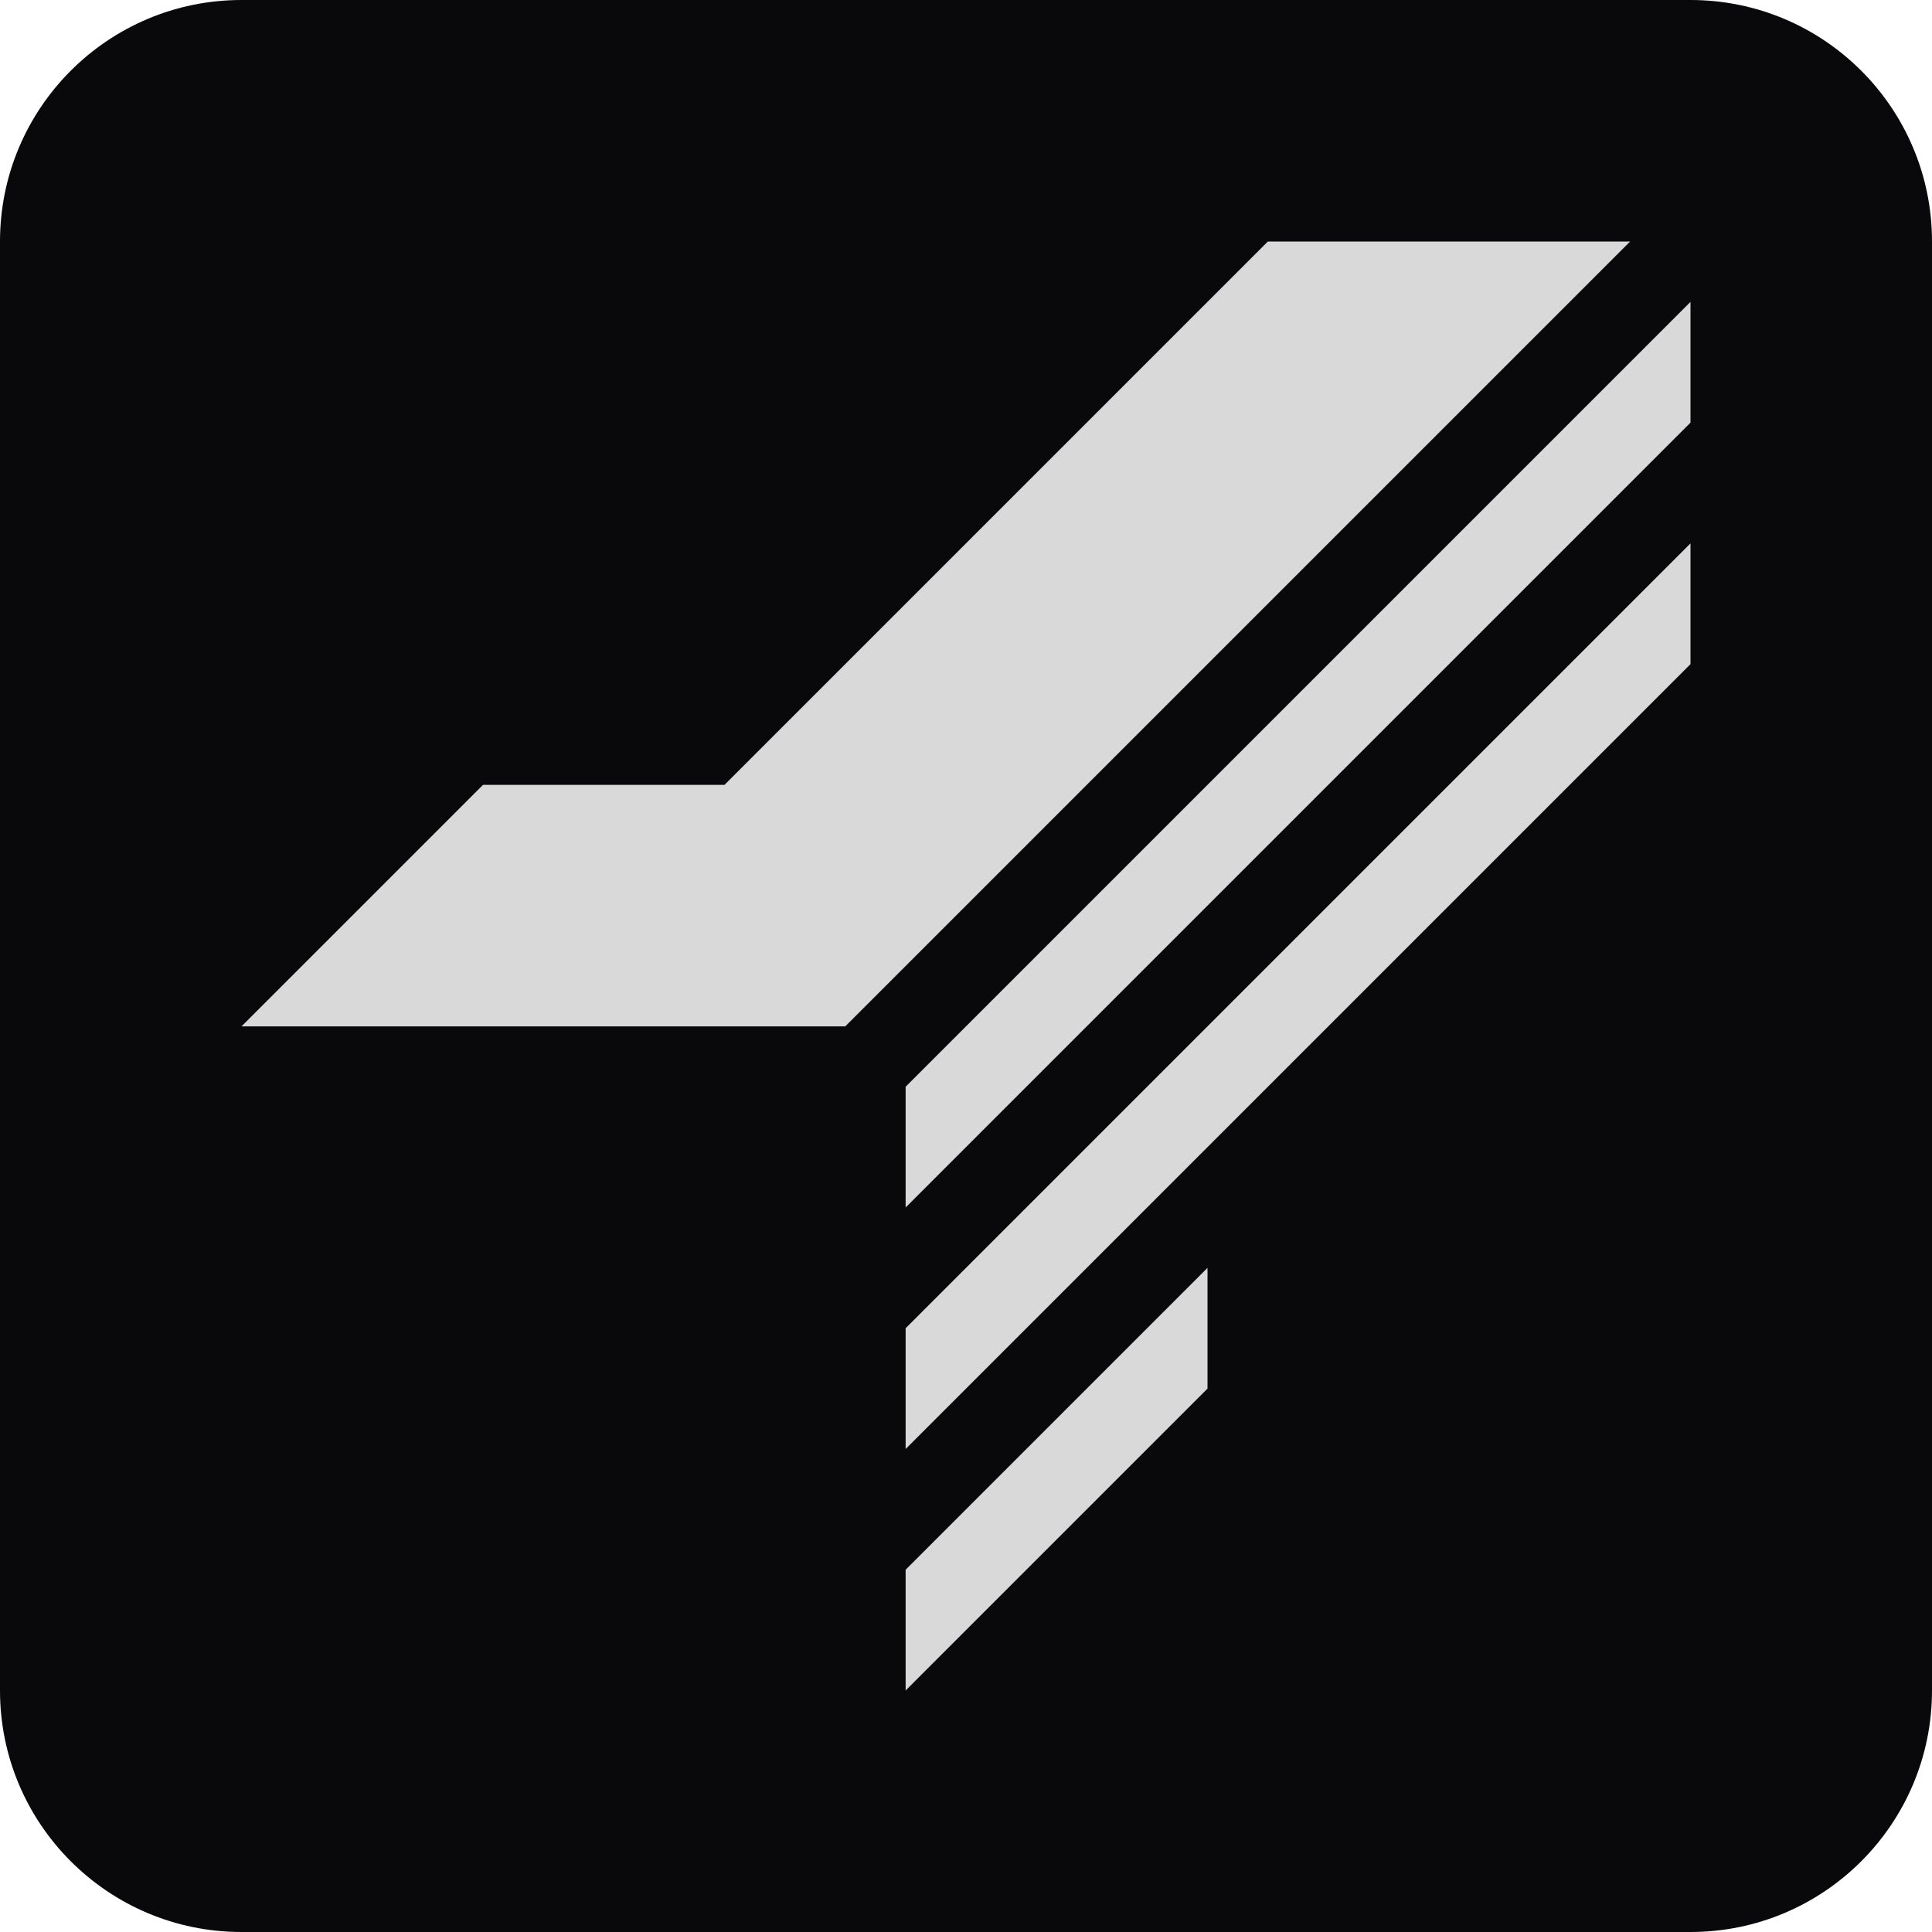
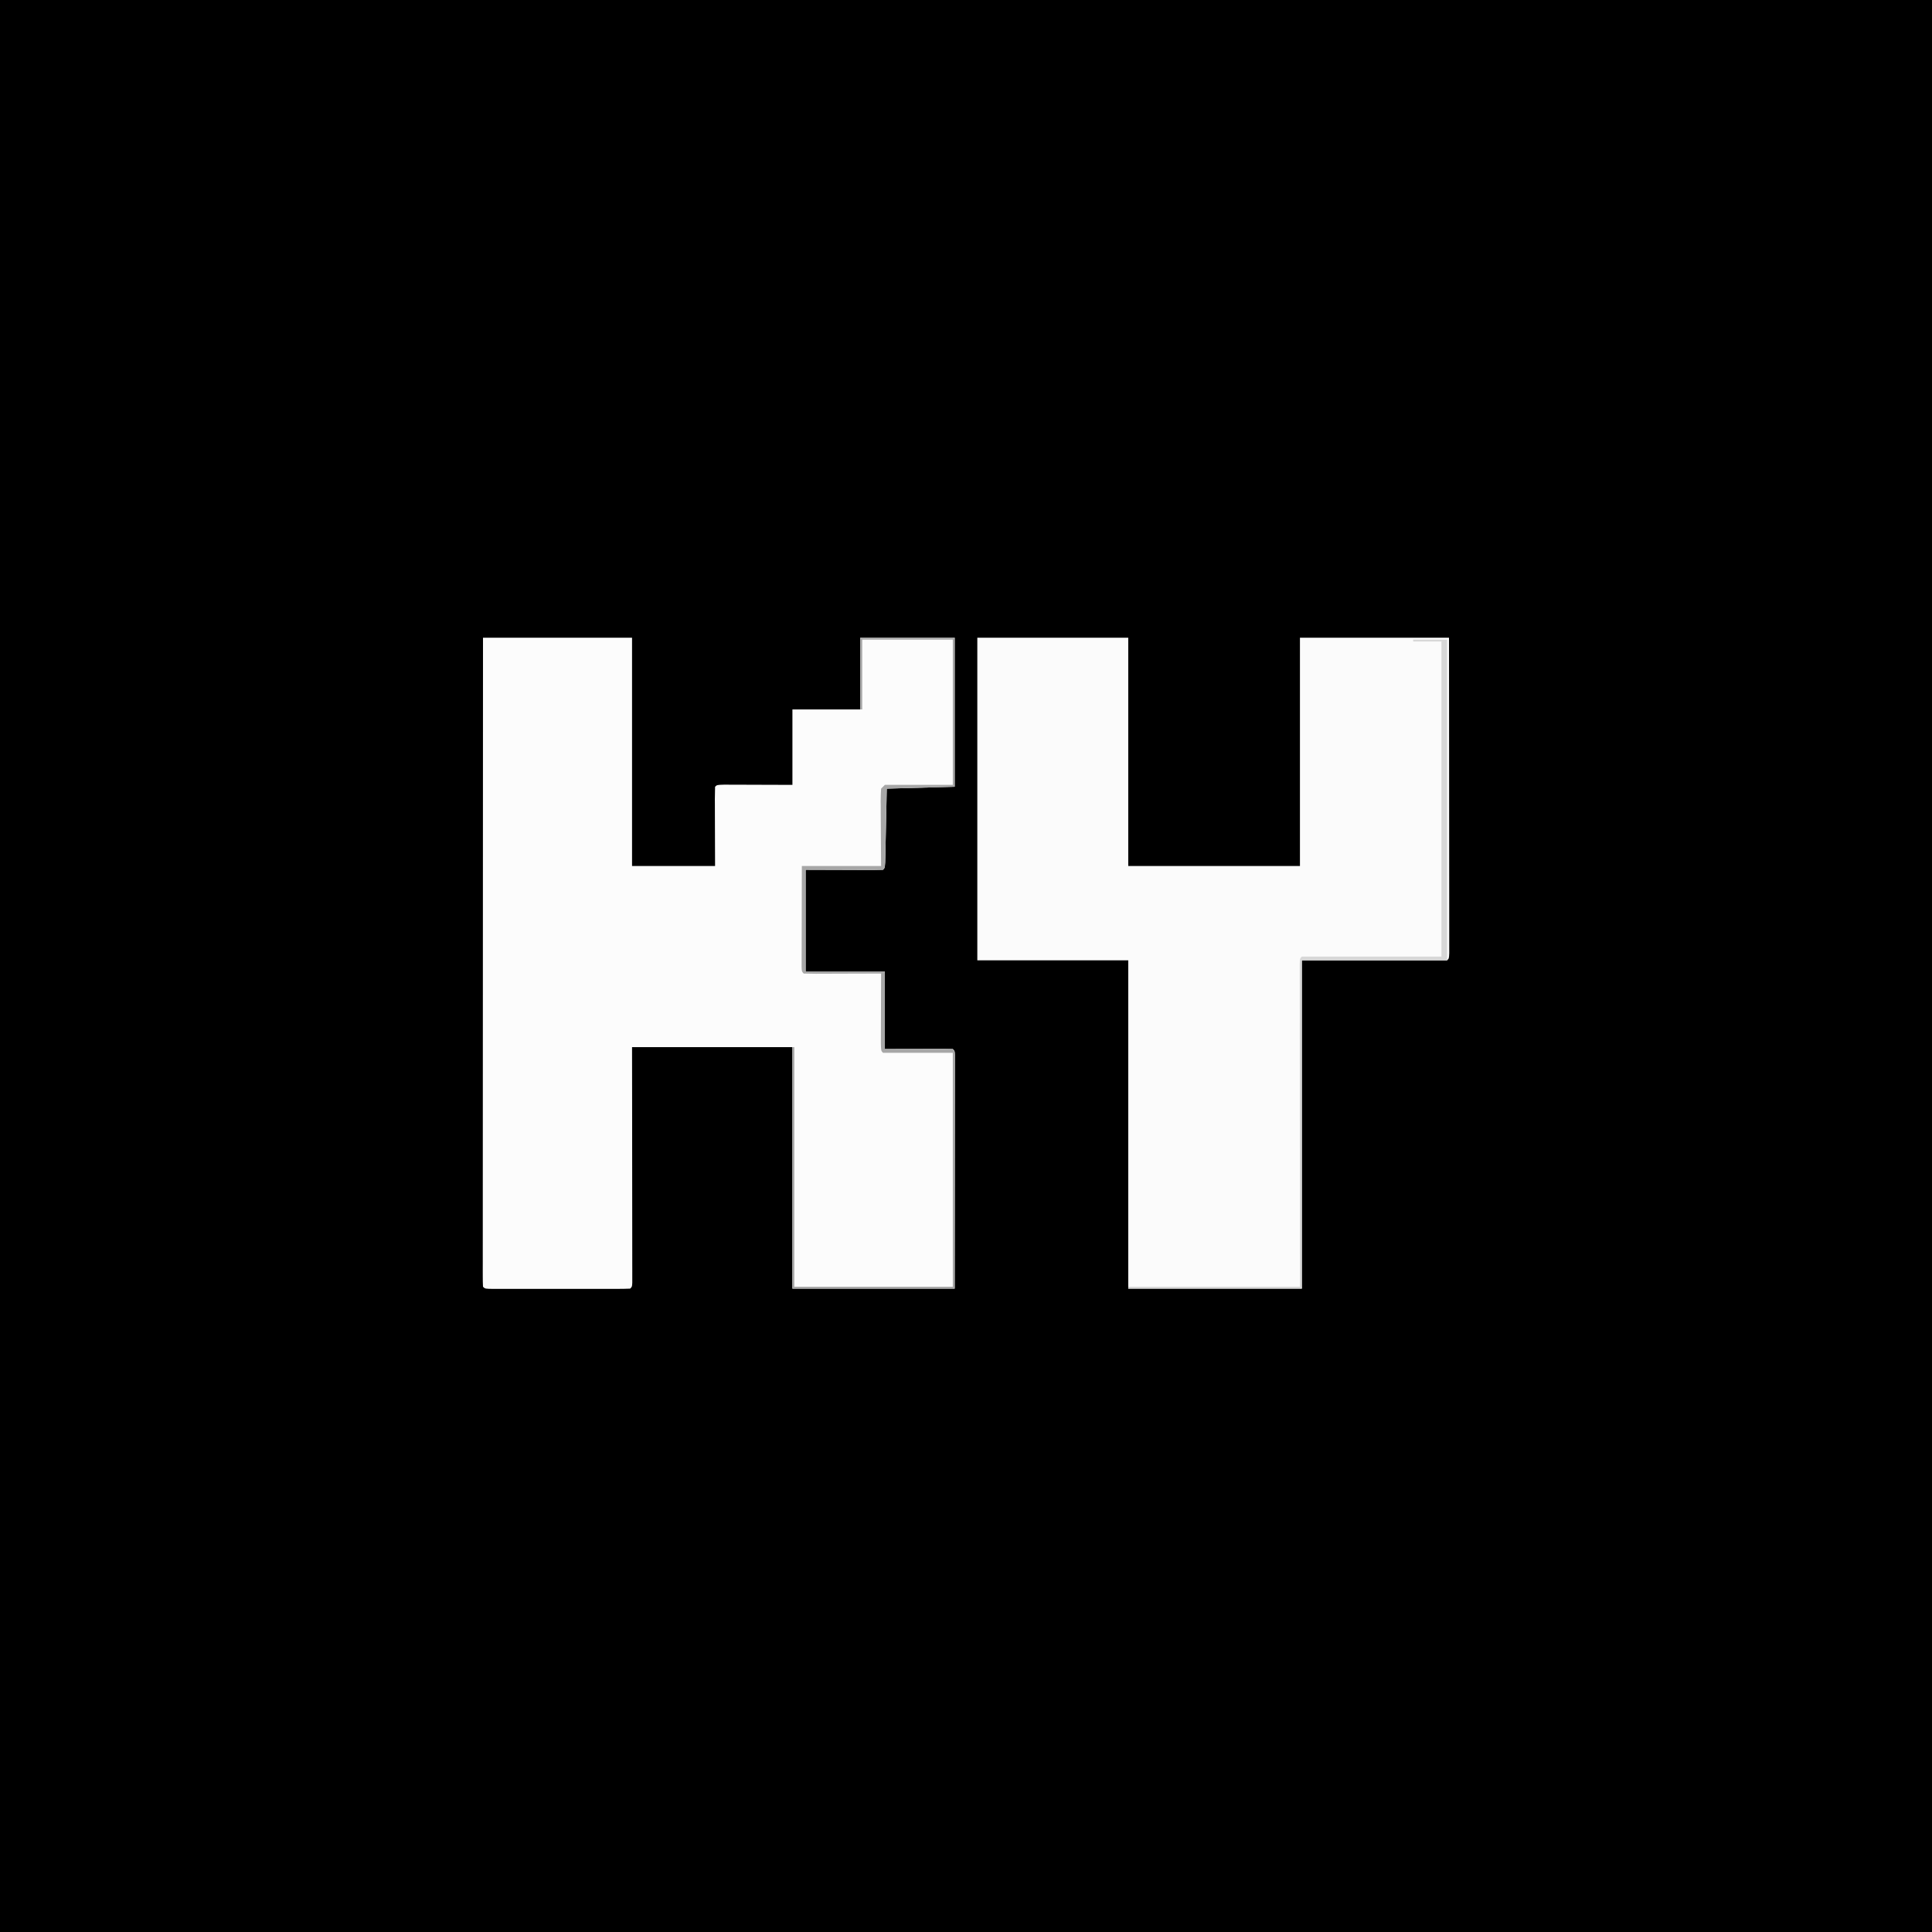
- <svg xmlns="http://www.w3.org/2000/svg" width="32" height="32" viewBox="0 0 32 32" fill="none">
-   <path d="M0 4C0 1.791 1.791 0 4 0H28C30.209 0 32 1.791 32 4V28C32 30.209 30.209 32 28 32H4C1.791 32 0 30.209 0 28V4Z" fill="#09090B" />
-   <path d="M14 17H4L8 13H12L21 4H27L14 17Z" fill="#D9D9D9" />
-   <path d="M15 20V18L28 5V7L15 20Z" fill="#D9D9D9" />
-   <path d="M15 24V22L28 9V11L15 24Z" fill="#D9D9D9" />
-   <path d="M15 28V26L20 21V23L15 28Z" fill="#D9D9D9" />
+ <svg xmlns="http://www.w3.org/2000/svg" version="1.1" width="1024" height="1024">
+   <path d="M0 0 C337.92 0 675.84 0 1024 0 C1024 337.92 1024 675.84 1024 1024 C686.08 1024 348.16 1024 0 1024 C0 686.08 0 348.16 0 0 Z " fill="#000000" transform="translate(0,0)" />
+   <path d="M0 0 C26.07 0 52.14 0 79 0 C79 39.93 79 79.86 79 121 C93.52 121 108.04 121 123 121 C122.96 107.223 122.96 107.223 122.91 93.446 C122.907 91.725 122.904 90.005 122.902 88.285 C122.897 87.383 122.892 86.482 122.887 85.553 C122.887 83.368 122.938 81.184 123 79 C124 78 124 78 127.785 77.886 C129.473 77.887 131.16 77.892 132.848 77.902 C134.026 77.904 134.026 77.904 135.227 77.905 C138.172 77.911 141.117 77.925 144.062 77.938 C150.642 77.958 157.221 77.979 164 78 C164 64.8 164 51.6 164 38 C175.88 38 187.76 38 200 38 C200 25.46 200 12.92 200 0 C216.5 0 233 0 250 0 C250 26.07 250 52.14 250 79 C238.12 79.33 226.24 79.66 214 80 C213.939 83.02 213.879 86.041 213.816 89.152 C213.755 92.065 213.691 94.977 213.628 97.889 C213.584 99.92 213.543 101.95 213.503 103.98 C213.445 106.892 213.381 109.803 213.316 112.715 C213.3 113.628 213.283 114.542 213.266 115.483 C213.114 121.886 213.114 121.886 212 123 C208.97 123.089 205.963 123.115 202.934 123.098 C202.129 123.097 201.324 123.096 200.494 123.095 C197.475 123.089 194.456 123.075 191.438 123.062 C181.321 123.032 181.321 123.032 171 123 C171 140.82 171 158.64 171 177 C184.86 177 198.72 177 213 177 C213 190.53 213 204.06 213 218 C224.803 217.96 224.803 217.96 236.605 217.91 C238.079 217.907 239.553 217.904 241.027 217.902 C241.8 217.897 242.572 217.892 243.367 217.887 C245.245 217.887 247.123 217.938 249 218 C250 219 250 219 250.123 221.091 C250.122 222.019 250.121 222.947 250.12 223.904 C250.122 225.496 250.122 225.496 250.124 227.121 C250.121 228.295 250.117 229.47 250.114 230.68 C250.114 231.909 250.114 233.138 250.114 234.404 C250.113 237.784 250.108 241.164 250.101 244.544 C250.095 248.073 250.095 251.602 250.093 255.131 C250.09 261.817 250.082 268.504 250.072 275.19 C250.059 284.223 250.053 293.255 250.048 302.288 C250.038 316.525 250.018 330.762 250 345 C221.62 345 193.24 345 164 345 C164 302.76 164 260.52 164 217 C135.95 217 107.9 217 79 217 C79.012 226.156 79.023 235.312 79.035 244.746 C79.04 250.529 79.045 256.312 79.049 262.096 C79.055 271.285 79.062 280.475 79.075 289.664 C79.085 296.356 79.092 303.047 79.094 309.739 C79.095 313.284 79.098 316.829 79.106 320.374 C79.114 324.326 79.114 328.277 79.114 332.228 C79.117 333.412 79.121 334.596 79.124 335.816 C79.123 336.886 79.122 337.956 79.12 339.058 C79.121 339.994 79.122 340.93 79.123 341.894 C79 344 79 344 78 345 C75.602 345.1 73.233 345.136 70.834 345.129 C70.084 345.131 69.335 345.133 68.563 345.135 C66.073 345.139 63.583 345.136 61.094 345.133 C59.371 345.133 57.649 345.134 55.926 345.136 C52.311 345.137 48.696 345.135 45.082 345.13 C40.437 345.125 35.793 345.128 31.149 345.134 C27.591 345.138 24.032 345.136 20.474 345.134 C18.761 345.133 17.048 345.134 15.335 345.136 C12.945 345.139 10.556 345.135 8.166 345.129 C7.451 345.131 6.736 345.133 6 345.136 C1.114 345.114 1.114 345.114 0 344 C-0.098 342.17 -0.124 340.337 -0.123 338.505 C-0.125 337.304 -0.127 336.104 -0.129 334.867 C-0.126 333.518 -0.123 332.169 -0.12 330.82 C-0.121 329.4 -0.122 327.981 -0.123 326.561 C-0.125 322.641 -0.121 318.721 -0.116 314.801 C-0.112 310.581 -0.113 306.361 -0.114 302.141 C-0.114 294.823 -0.111 287.505 -0.106 280.187 C-0.098 269.606 -0.095 259.026 -0.094 248.445 C-0.092 231.281 -0.085 214.116 -0.075 196.952 C-0.066 180.274 -0.059 163.596 -0.055 146.918 C-0.055 145.377 -0.055 145.377 -0.054 143.805 C-0.053 138.652 -0.052 133.498 -0.05 128.345 C-0.04 85.563 -0.022 42.782 0 0 Z " fill="#FCFCFC" transform="translate(256,338)" />
+   <path d="M0 0 C26.4 0 52.8 0 80 0 C80 39.93 80 79.86 80 121 C110.03 121 140.06 121 171 121 C171 81.07 171 41.14 171 0 C197.07 0 223.14 0 250 0 C250.04 42.591 250.04 42.591 250.049 60.381 C250.055 72.685 250.062 84.989 250.075 97.293 C250.085 106.252 250.092 115.211 250.094 124.17 C250.095 128.917 250.098 133.664 250.106 138.411 C250.112 142.874 250.115 147.336 250.113 151.799 C250.113 153.441 250.115 155.084 250.119 156.727 C250.124 158.96 250.123 161.193 250.12 163.426 C250.122 165.305 250.122 165.305 250.123 167.222 C250 170 250 170 249 171 C223.59 171 198.18 171 172 171 C172 228.42 172 285.84 172 345 C141.64 345 111.28 345 80 345 C80 287.58 80 230.16 80 171 C53.6 171 27.2 171 0 171 C0 114.57 0 58.14 0 0 Z " fill="#FBFBFB" transform="translate(518,338)" />
+   <path d="M0 0 C16.5 0 33 0 50 0 C50 26.07 50 52.14 50 79 C38.12 79.33 26.24 79.66 14 80 C13.909 84.53 13.909 84.53 13.816 89.152 C13.755 92.065 13.691 94.977 13.628 97.889 C13.584 99.92 13.543 101.95 13.503 103.98 C13.445 106.892 13.381 109.803 13.316 112.715 C13.291 114.085 13.291 114.085 13.266 115.483 C13.114 121.886 13.114 121.886 12 123 C8.97 123.089 5.963 123.115 2.934 123.098 C2.129 123.097 1.324 123.096 0.494 123.095 C-2.525 123.089 -5.544 123.075 -8.562 123.062 C-18.679 123.032 -18.679 123.032 -29 123 C-29 140.82 -29 158.64 -29 177 C-15.14 177 -1.28 177 13 177 C13 190.53 13 204.06 13 218 C24.803 217.96 24.803 217.96 36.605 217.91 C38.079 217.907 39.553 217.904 41.027 217.902 C41.8 217.897 42.572 217.892 43.367 217.887 C45.245 217.887 47.123 217.938 49 218 C50 219 50 219 50.123 221.091 C50.122 222.019 50.121 222.947 50.12 223.904 C50.122 225.496 50.122 225.496 50.124 227.121 C50.121 228.295 50.117 229.47 50.114 230.68 C50.114 231.909 50.114 233.138 50.114 234.404 C50.113 237.784 50.108 241.164 50.101 244.544 C50.095 248.073 50.095 251.602 50.093 255.131 C50.09 261.817 50.082 268.504 50.072 275.19 C50.059 284.223 50.053 293.255 50.048 302.288 C50.038 316.525 50.018 330.762 50 345 C21.62 345 -6.76 345 -36 345 C-36 302.76 -36 260.52 -36 217 C-35.67 217 -35.34 217 -35 217 C-35 258.91 -35 300.82 -35 344 C-7.28 344 20.44 344 49 344 C49 303.08 49 262.16 49 220 C36.79 220 24.58 220 12 220 C11 219 11 219 10.886 215.123 C10.887 213.393 10.892 211.663 10.902 209.934 C10.904 209.025 10.905 208.116 10.907 207.18 C10.912 204.266 10.925 201.352 10.938 198.438 C10.943 196.467 10.947 194.496 10.951 192.525 C10.962 187.684 10.979 182.842 11 178 C9.145 178.008 9.145 178.008 7.252 178.016 C2.681 178.034 -1.891 178.045 -6.462 178.055 C-8.444 178.06 -10.426 178.067 -12.407 178.075 C-15.25 178.088 -18.092 178.093 -20.934 178.098 C-22.271 178.105 -22.271 178.105 -23.636 178.113 C-25.757 178.113 -27.879 178.062 -30 178 C-31 177 -31 177 -31.12 174.754 C-31.118 173.761 -31.116 172.769 -31.114 171.746 C-31.113 170.625 -31.113 169.504 -31.113 168.349 C-31.106 166.519 -31.106 166.519 -31.098 164.652 C-31.096 163.411 -31.095 162.169 -31.093 160.89 C-31.089 157.584 -31.08 154.278 -31.069 150.972 C-31.058 147.6 -31.054 144.229 -31.049 140.857 C-31.039 134.238 -31.019 127.619 -31 121 C-17.14 121 -3.28 121 11 121 C10.921 107.597 10.921 107.597 10.82 94.194 C10.814 92.517 10.809 90.841 10.805 89.164 C10.794 88.289 10.784 87.414 10.774 86.512 C10.773 84.34 10.877 82.169 11 80 C11.66 79.34 12.32 78.68 13 78 C24.88 78 36.76 78 49 78 C49 52.59 49 27.18 49 1 C33.16 1 17.32 1 1 1 C1 13.21 1 25.42 1 38 C0.67 38 0.34 38 0 38 C0 25.46 0 12.92 0 0 Z " fill="#A7A7A7" transform="translate(456,338)" />
+   <path d="M0 0 C5.94 0 11.88 0 18 0 C18 56.1 18 112.2 18 170 C-7.41 170 -32.82 170 -59 170 C-59 227.42 -59 284.84 -59 344 C-89.36 344 -119.72 344 -151 344 C-151 343.67 -151 343.34 -151 343 C-120.97 343 -90.94 343 -60 343 C-60.012 330.451 -60.023 317.902 -60.035 304.973 C-60.04 297.048 -60.045 289.122 -60.049 281.197 C-60.055 268.604 -60.062 256.01 -60.075 243.416 C-60.085 234.246 -60.092 225.076 -60.094 215.906 C-60.095 211.047 -60.098 206.188 -60.106 201.33 C-60.112 196.762 -60.115 192.195 -60.113 187.627 C-60.113 185.945 -60.115 184.264 -60.119 182.583 C-60.124 180.297 -60.123 178.012 -60.12 175.726 C-60.121 174.444 -60.122 173.162 -60.123 171.84 C-60 169 -60 169 -59 168 C-34.58 168 -10.16 168 15 168 C15 112.89 15 57.78 15 1 C10.05 1 5.1 1 0 1 C0 0.67 0 0.34 0 0 Z " fill="#D7D7D7" transform="translate(749,339)" />
</svg>
